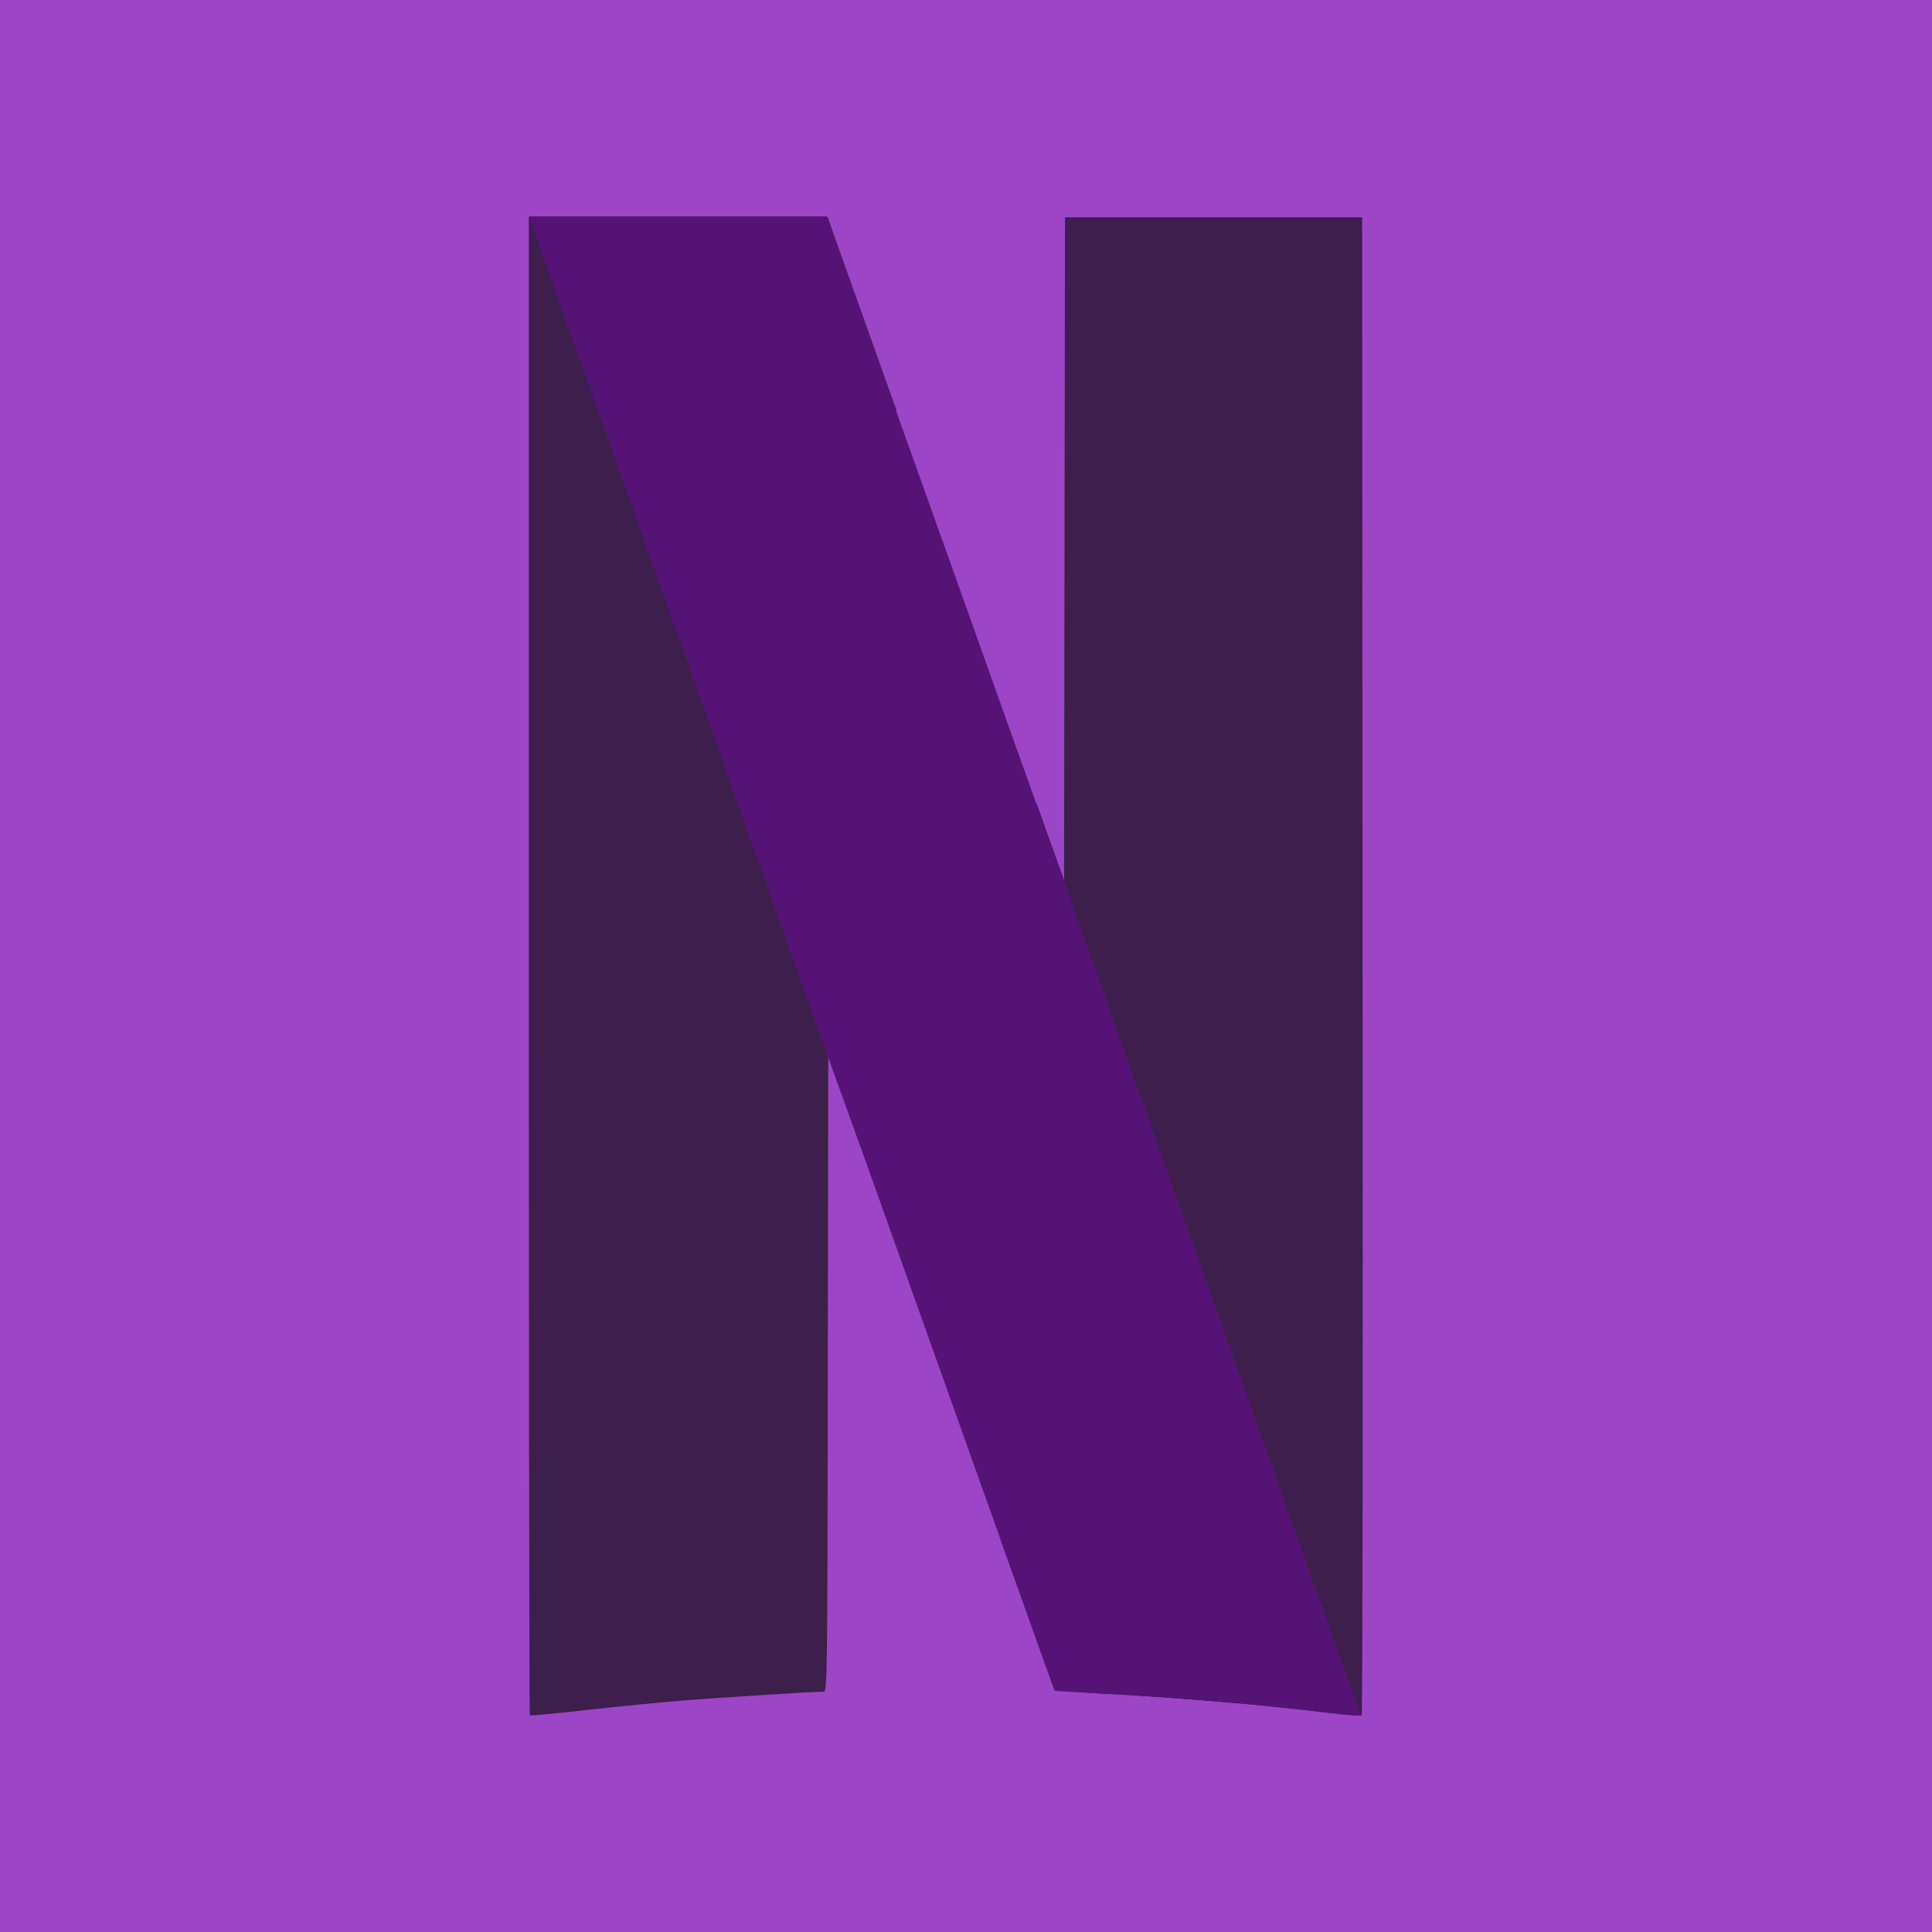
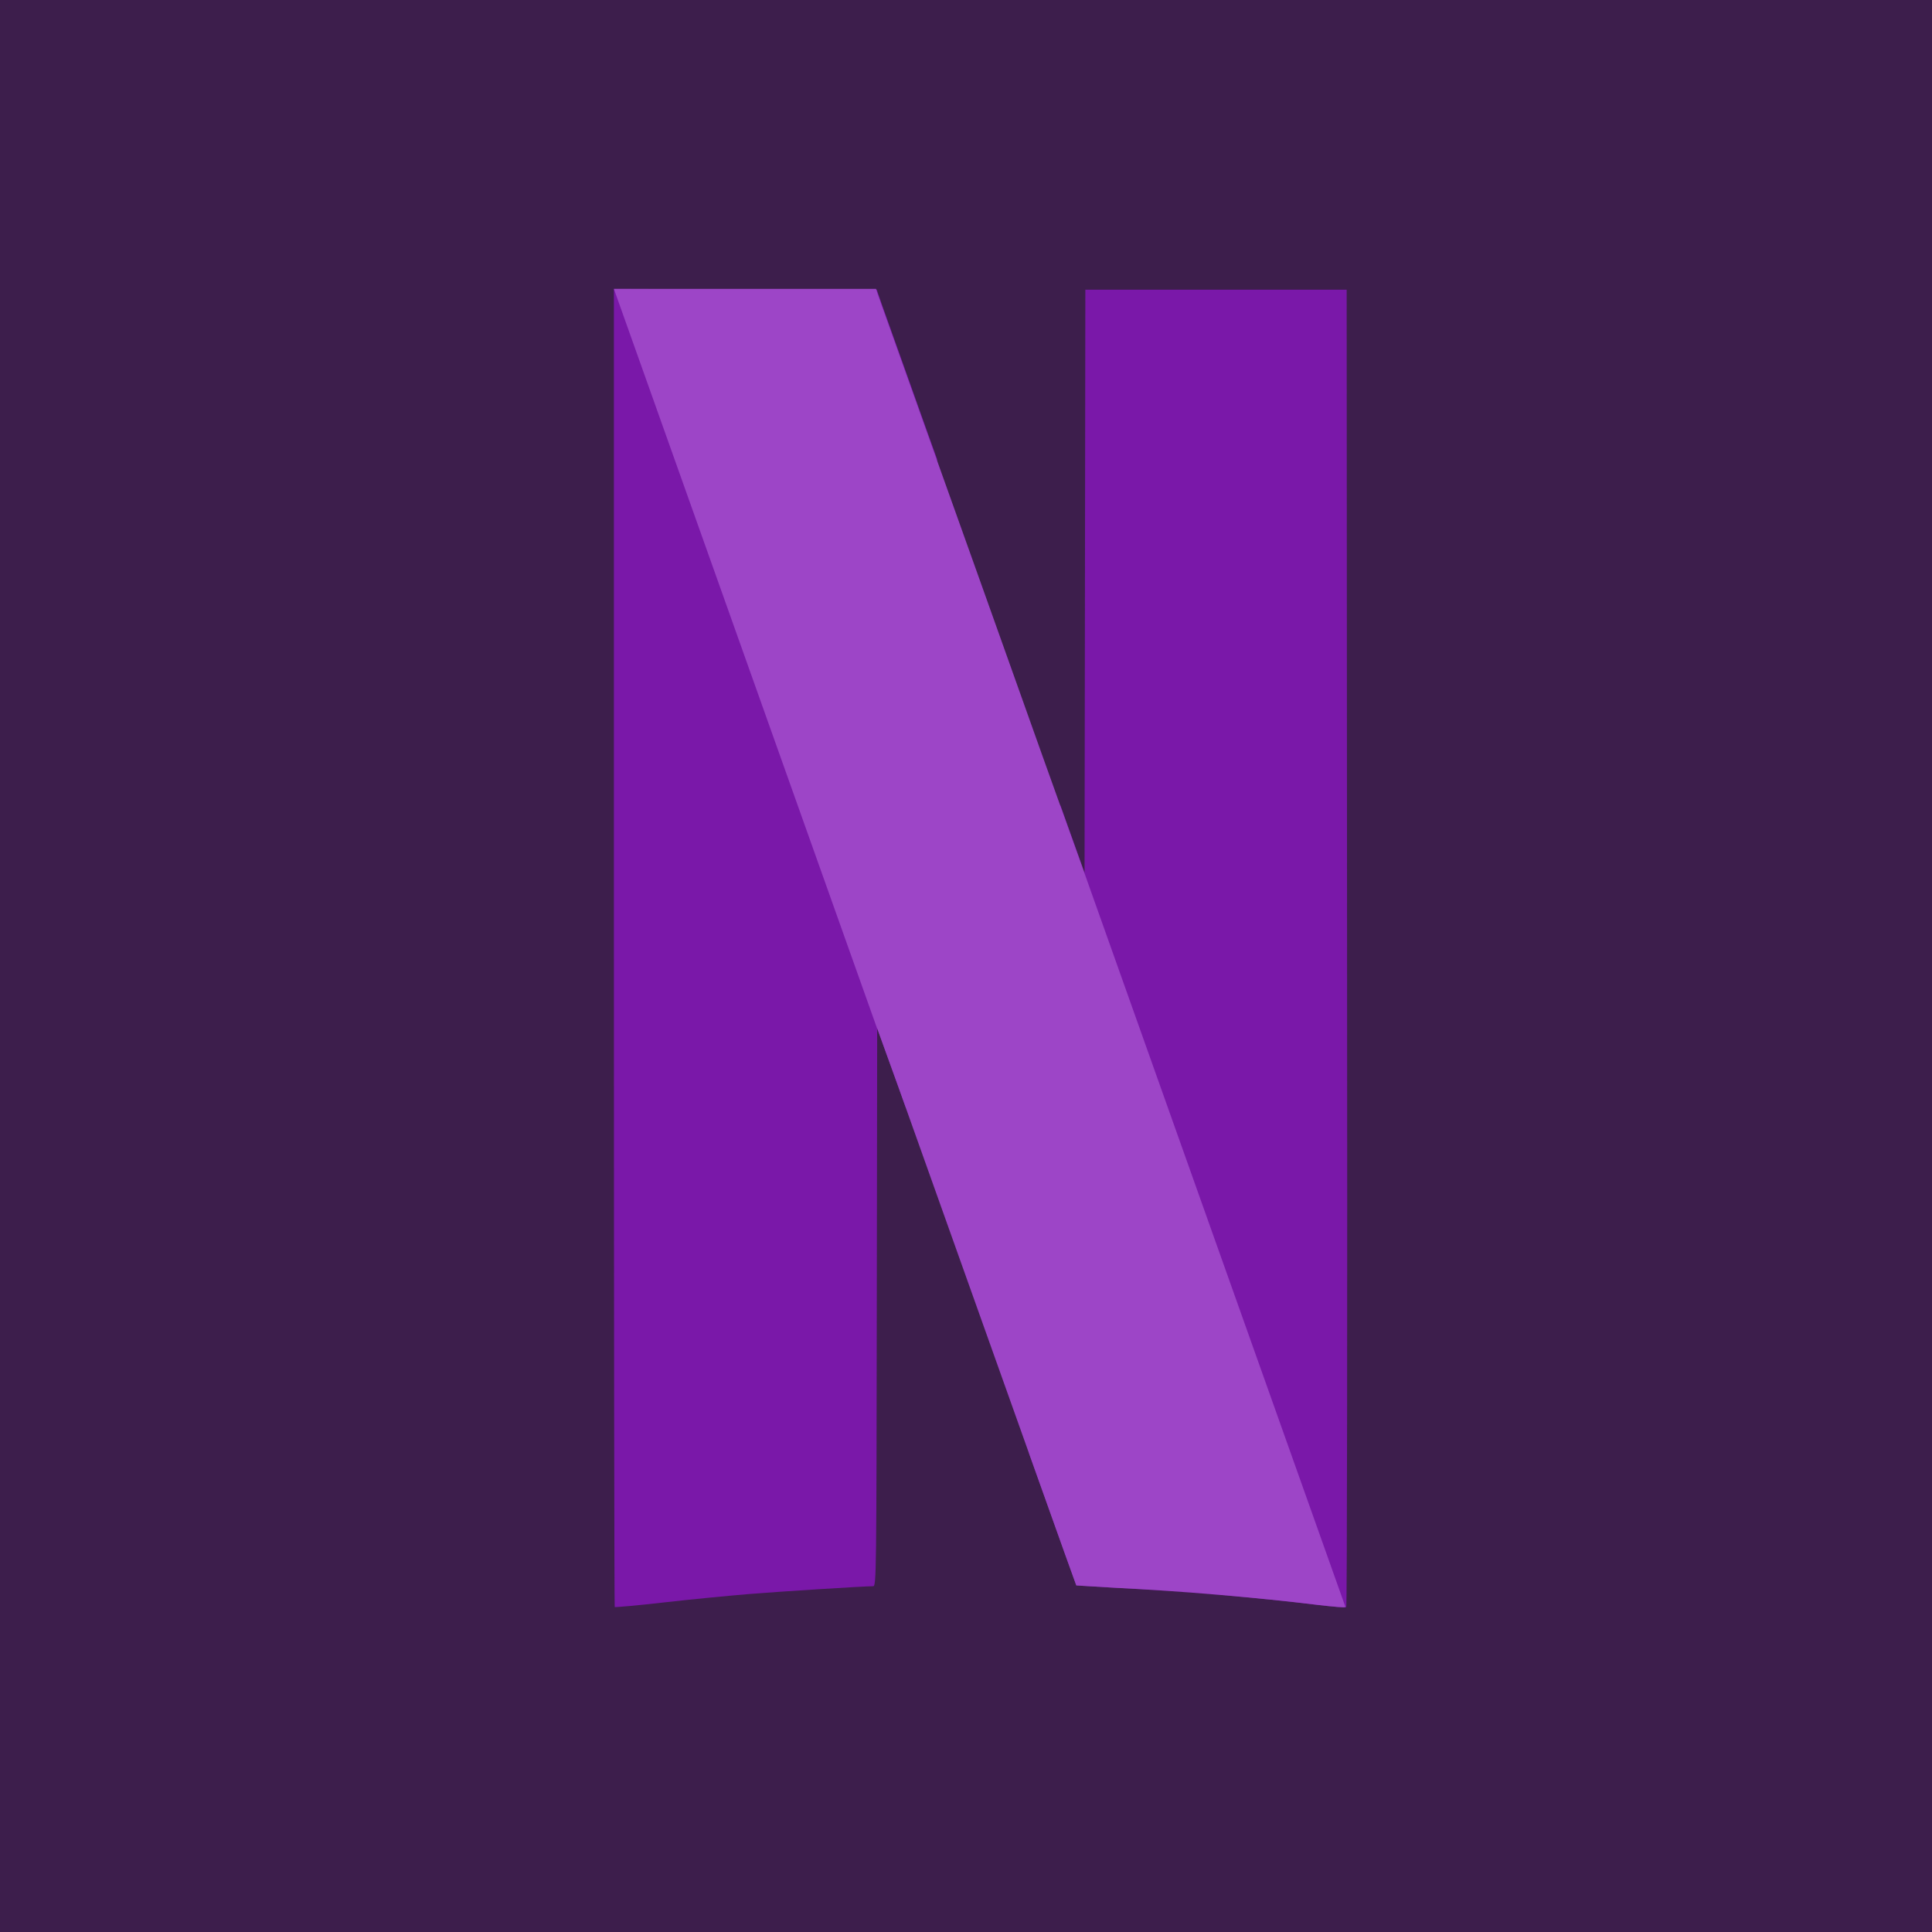
<svg xmlns="http://www.w3.org/2000/svg" width="107" height="107" viewBox="0 0 107 107" fill="none">
  <g clip-path="url(#clip0_90_9)">
-     <rect width="107" height="107" fill="white" />
    <g filter="url(#filter0_d_90_9)">
-       <rect width="107" height="107" fill="#9D45C7" />
-       <path d="M58.982 12.034L58.957 30.394L58.932 48.754L57.409 44.498L55.436 85.326C57.384 90.745 58.407 93.639 58.432 93.639C58.432 93.639 59.556 93.714 60.88 93.788C64.925 93.986 69.92 94.407 73.716 94.877C74.59 94.976 75.339 95.05 75.414 95C75.464 94.951 75.489 76.269 75.464 53.48L75.439 12.034H58.982Z" fill="#3D1E4C" />
-       <path d="M29.29 11.984V53.455C29.29 76.269 29.314 94.951 29.34 95C29.364 95.025 30.788 94.901 32.511 94.703C34.234 94.505 36.606 94.282 37.78 94.184C39.578 94.035 45.022 93.689 45.621 93.689C45.821 93.689 45.821 92.748 45.846 76.12L45.871 58.552L47.195 62.214C47.395 62.783 47.469 62.957 47.669 63.526L49.642 22.698C49.218 21.535 49.442 22.129 48.968 20.818C47.37 16.314 45.996 12.504 45.946 12.33L45.846 12.034L29.29 11.984Z" fill="#3D1E4C" />
-       <path d="M29.29 11.984V35.268L45.846 78.793C45.846 77.803 45.846 77.259 45.846 76.12L45.871 58.552L47.195 62.214C54.462 82.653 58.382 93.614 58.407 93.639C58.407 93.639 59.531 93.713 60.855 93.788C64.9 93.986 69.895 94.406 73.691 94.876C74.565 94.975 75.314 95.05 75.389 95C75.414 94.975 75.439 85.82 75.439 72.904L58.982 25.94V30.393L58.957 48.754L57.434 44.498C55.935 40.341 54.961 37.545 48.968 20.793C47.37 16.29 45.996 12.479 45.946 12.306L45.846 12.009L29.29 11.984Z" fill="url(#paint0_radial_90_9)" />
-       <path d="M29.29 11.984L45.871 58.577V58.552L47.195 62.214C54.487 82.653 58.382 93.614 58.407 93.639C58.407 93.639 59.531 93.713 60.855 93.788C64.9 93.986 69.895 94.406 73.691 94.876C74.565 94.975 75.314 95.05 75.364 95L58.907 48.729L57.383 44.473C55.885 40.316 54.911 37.52 48.918 20.768C47.32 16.265 45.946 12.454 45.896 12.281L45.796 11.984H37.531H29.29Z" fill="#561376" />
+       <rect width="107" height="107" fill="#3D1E4C" />
+       <path d="M60.11 16.044L60.088 32.189L60.066 48.334L58.727 44.592L56.992 80.494C58.705 85.26 59.605 87.805 59.627 87.805C59.627 87.805 60.615 87.871 61.779 87.936C65.337 88.11 69.729 88.48 73.067 88.893C73.835 88.98 74.494 89.046 74.56 89.002C74.604 88.959 74.626 72.531 74.604 52.49L74.582 16.044H60.11Z" fill="#7A18A9" />
+       <path d="M34 16V52.468C34 72.53 34.022 88.958 34.044 89.002C34.066 89.024 35.318 88.915 36.833 88.741C38.348 88.567 40.434 88.371 41.466 88.284C43.047 88.153 47.835 87.849 48.362 87.849C48.538 87.849 48.538 87.022 48.559 72.4L48.581 56.951L49.745 60.171C49.921 60.672 49.987 60.824 50.163 61.324L51.897 25.422C51.524 24.399 51.722 24.921 51.304 23.768C49.899 19.808 48.691 16.457 48.647 16.305L48.559 16.044L34 16Z" fill="#7A18A9" />
+       <path d="M34 16V36.475L48.559 74.75C48.559 73.879 48.559 73.4 48.559 72.4L48.581 56.951L49.745 60.171C56.136 78.144 59.583 87.783 59.605 87.805C59.605 87.805 60.594 87.87 61.757 87.936C65.315 88.11 69.707 88.48 73.045 88.893C73.814 88.98 74.472 89.045 74.538 89.002C74.56 88.98 74.582 80.929 74.582 69.571L60.11 28.272V32.189L60.089 48.334L58.749 44.592C57.431 40.936 56.575 38.477 51.304 23.746C49.899 19.786 48.691 16.435 48.647 16.283L48.559 16.022L34 16Z" fill="url(#paint0_radial_90_9)" />
+       <path d="M34 16L48.581 56.972V56.951L49.745 60.171C56.158 78.144 59.583 87.783 59.605 87.805C59.605 87.805 60.594 87.87 61.757 87.936C65.315 88.11 69.707 88.48 73.045 88.893C73.814 88.98 74.472 89.045 74.516 89.002L60.045 48.312L58.705 44.57C57.387 40.914 56.531 38.455 51.261 23.724C49.855 19.764 48.647 16.413 48.603 16.261L48.516 16H41.247H34Z" fill="#9D45C7" />
    </g>
  </g>
  <defs>
    <filter id="filter0_d_90_9" x="-4" y="0" width="115" height="115" filterUnits="userSpaceOnUse" color-interpolation-filters="sRGB">
      <feFlood flood-opacity="0" result="BackgroundImageFix" />
      <feColorMatrix in="SourceAlpha" type="matrix" values="0 0 0 0 0 0 0 0 0 0 0 0 0 0 0 0 0 0 127 0" result="hardAlpha" />
      <feOffset dy="4" />
      <feGaussianBlur stdDeviation="2" />
      <feComposite in2="hardAlpha" operator="out" />
      <feColorMatrix type="matrix" values="0 0 0 0 0 0 0 0 0 0 0 0 0 0 0 0 0 0 0.25 0" />
      <feBlend mode="normal" in2="BackgroundImageFix" result="effect1_dropShadow_90_9" />
      <feBlend mode="normal" in="SourceGraphic" in2="effect1_dropShadow_90_9" result="shape" />
    </filter>
-     <radialGradient id="paint0_radial_90_9" cx="0" cy="0" r="1" gradientUnits="userSpaceOnUse" gradientTransform="translate(51.5863 53.0149) rotate(-18.9388) scale(3.03891 110.514)">
+     <radialGradient id="paint0_radial_90_9" cx="0" cy="0" r="1" gradientUnits="userSpaceOnUse" gradientTransform="translate(53.6071 52.0813) rotate(-18.9388) scale(2.67233 97.1823)">
      <stop stop-color="#010202" />
      <stop offset="1" stop-color="#010202" stop-opacity="0" />
    </radialGradient>
    <clipPath id="clip0_90_9">
-       <rect width="107" height="107" fill="red" />
+       <rect width="107" height="107" fill="white" />
    </clipPath>
  </defs>
</svg>
